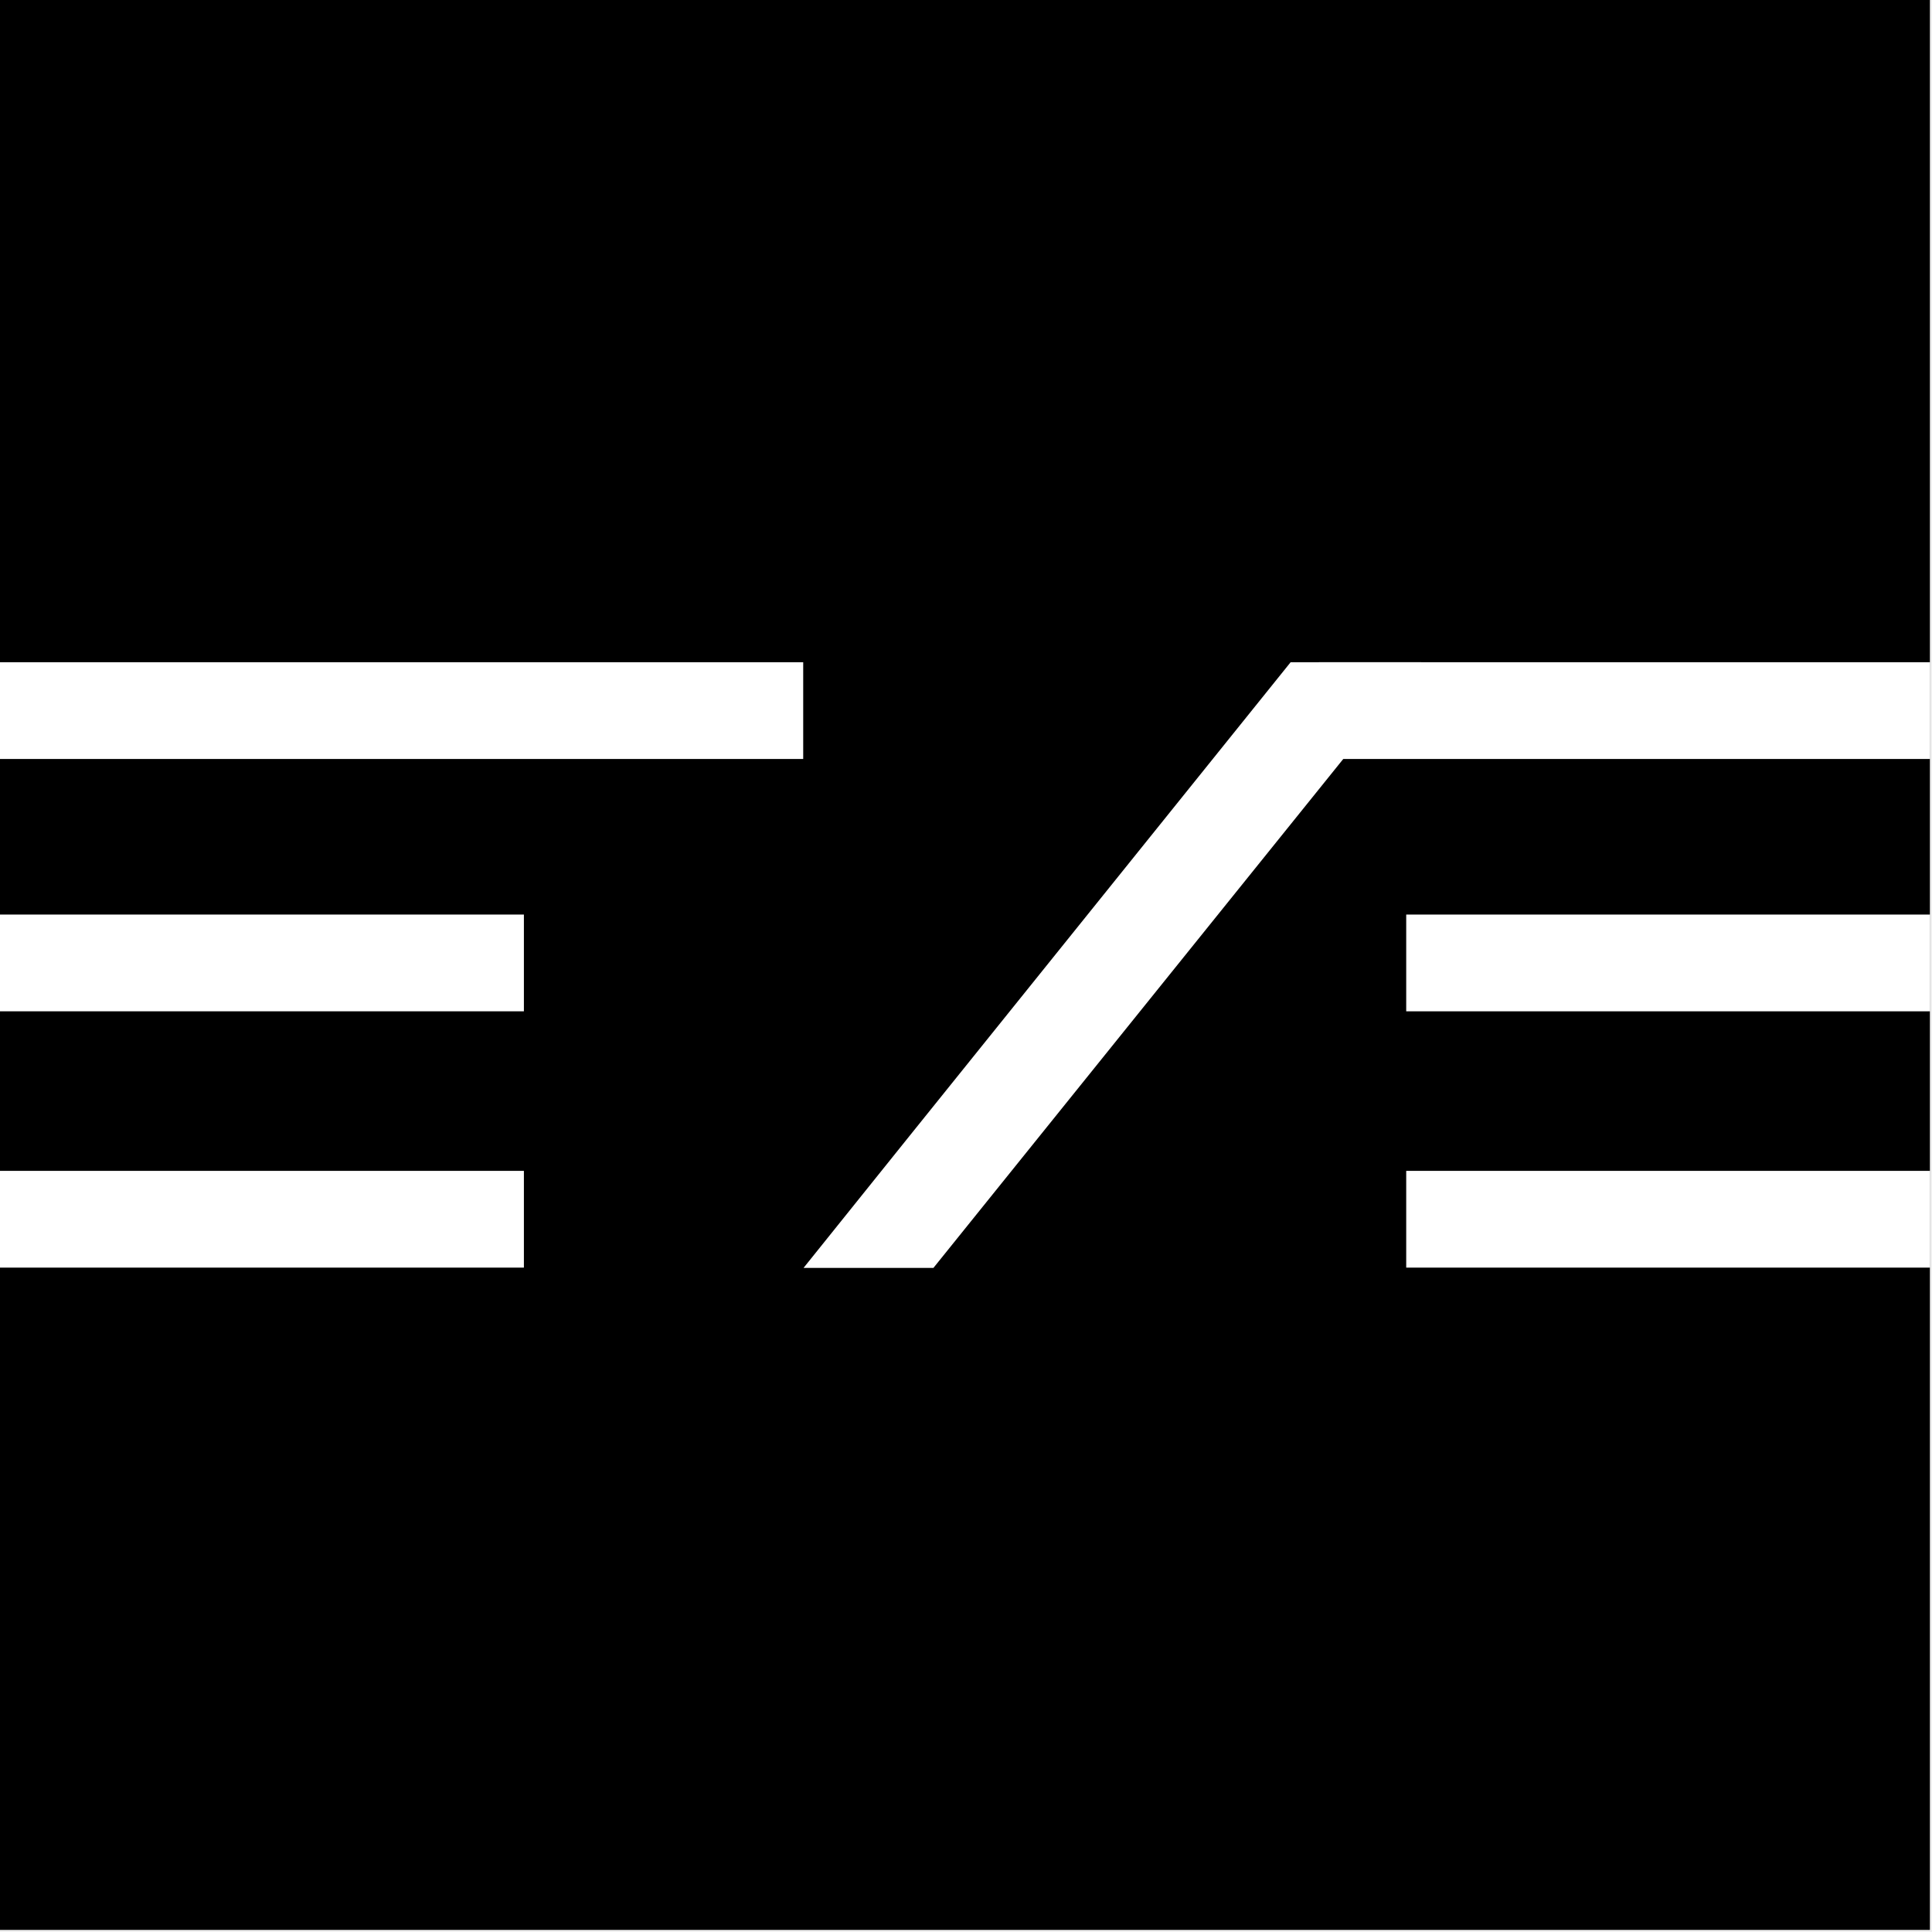
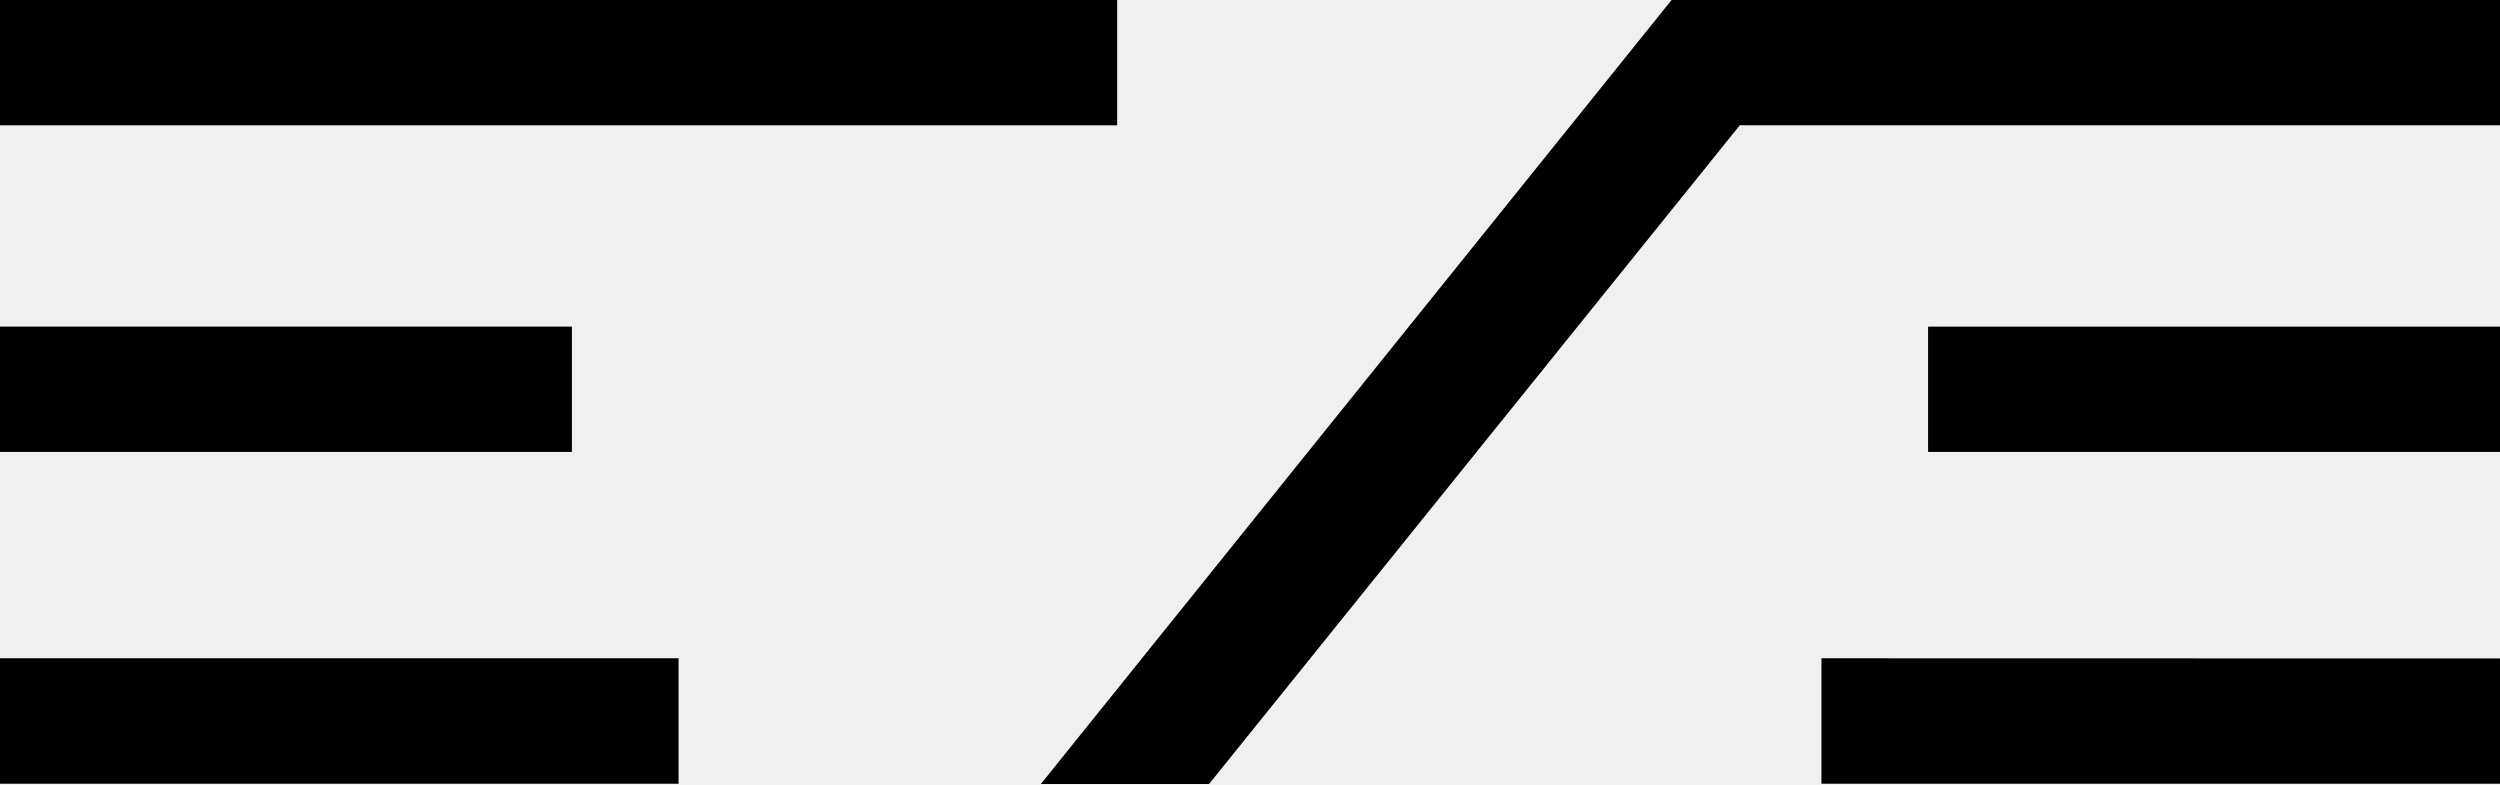
- <svg xmlns="http://www.w3.org/2000/svg" width="102" height="102" viewBox="0 0 102 102" fill="none">
-   <mask id="mask0_84_205" style="mask-type:alpha" maskUnits="userSpaceOnUse" x="0" y="0" width="102" height="102">
-     <rect x="0" width="101.9" height="101.9" fill="#D9D9D9" />
-   </mask>
-   <g mask="url(#mask0_84_205)">
-     <rect x="0" width="101.9" height="101.9" fill="black" />
-   </g>
-   <path d="M49.281 66.938L75.031 34.962H68.139L47.91 60.106L42.424 66.938H49.281Z" fill="white" />
-   <path d="M0 34.962H42.405V40.07H0V34.962Z" fill="white" />
-   <rect y="48.284" width="27.659" height="5.108" fill="white" />
-   <rect y="61.816" width="27.659" height="5.108" fill="white" />
-   <rect width="32.27" height="5.108" transform="matrix(-1 0 0 1 101.9 34.9622)" fill="white" />
-   <rect width="27.659" height="5.108" transform="matrix(-1 0 0 1 101.9 48.2844)" fill="white" />
-   <rect width="27.659" height="5.108" transform="matrix(-1 0 0 1 101.9 61.816)" fill="white" />
+ <svg xmlns="http://www.w3.org/2000/svg" width="169" height="53" viewBox="0 0 169 53" fill="none">
+   <path d="M169 8.47h-51.39L81.73 53H70.36L113 0H169zM169 44.51v8.47h-45.87V44.5zM45.87 52.98H0V44.5h45.87zM38.66 30.55H0v-8.47h38.66z" fill="black" />
+   <path d="M169 30.55h-38.66v-8.47H169zM75.52 8.47H0V0h75.52z" fill="black" />
</svg>
